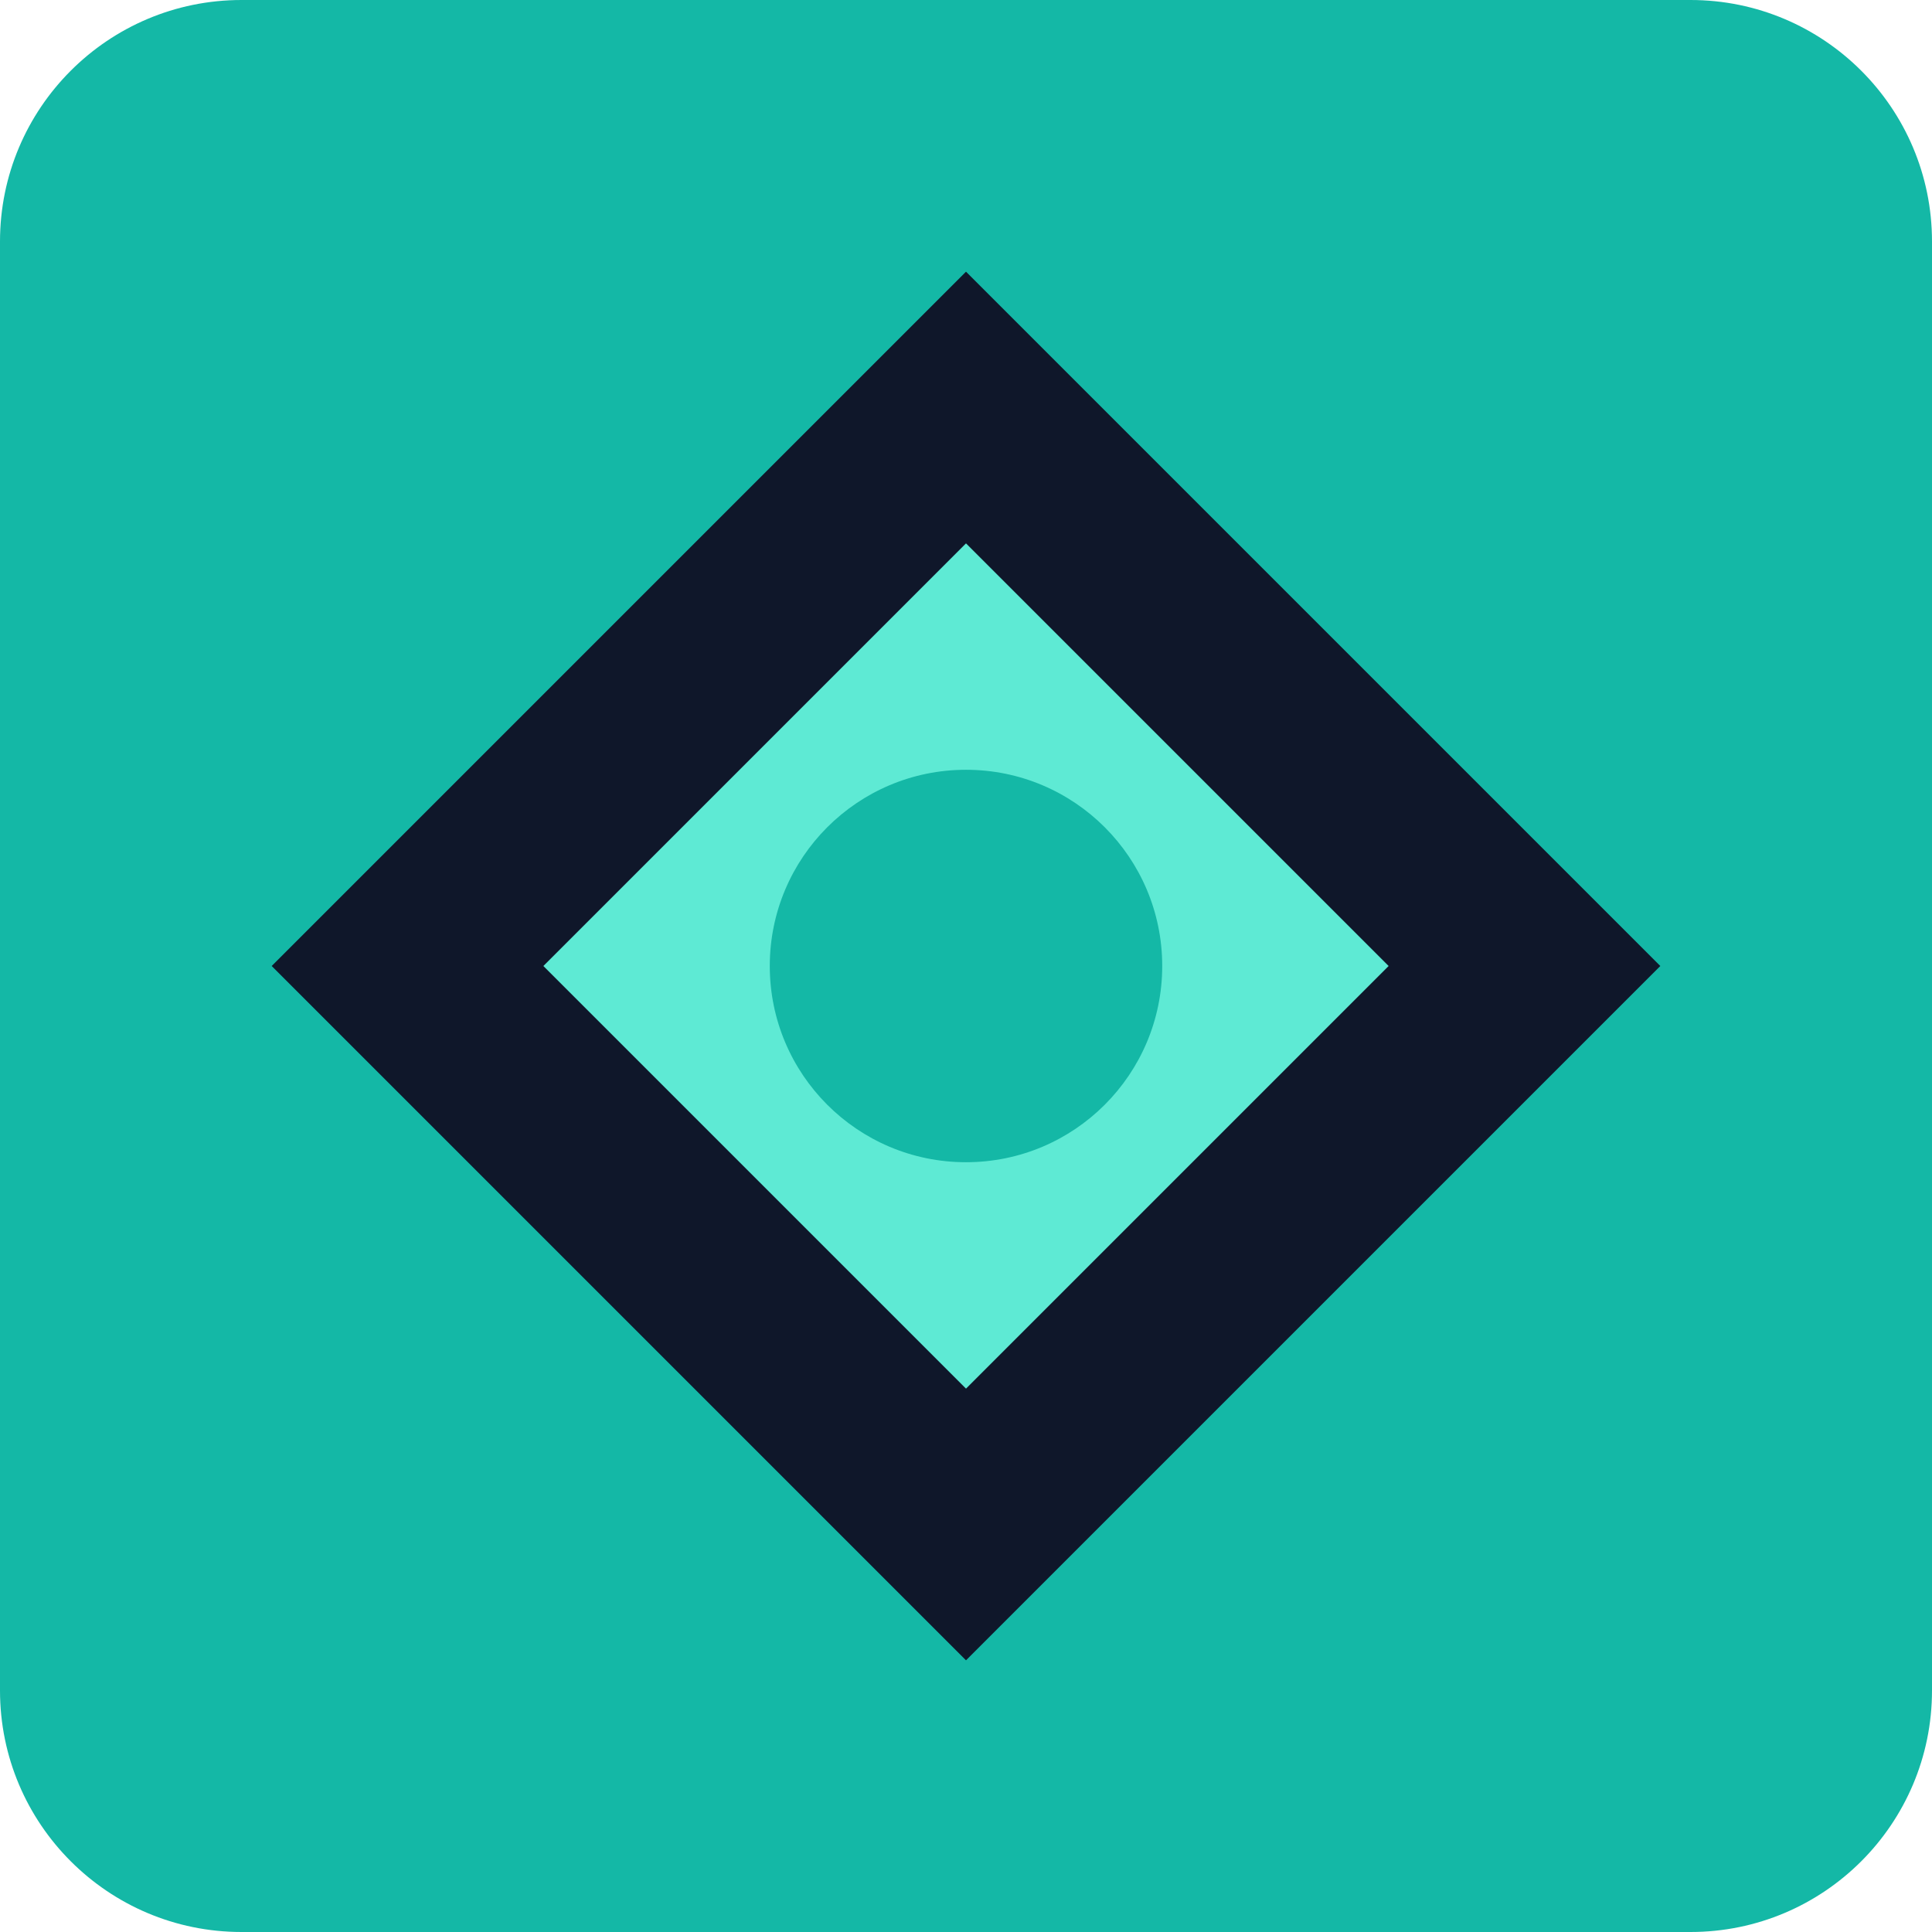
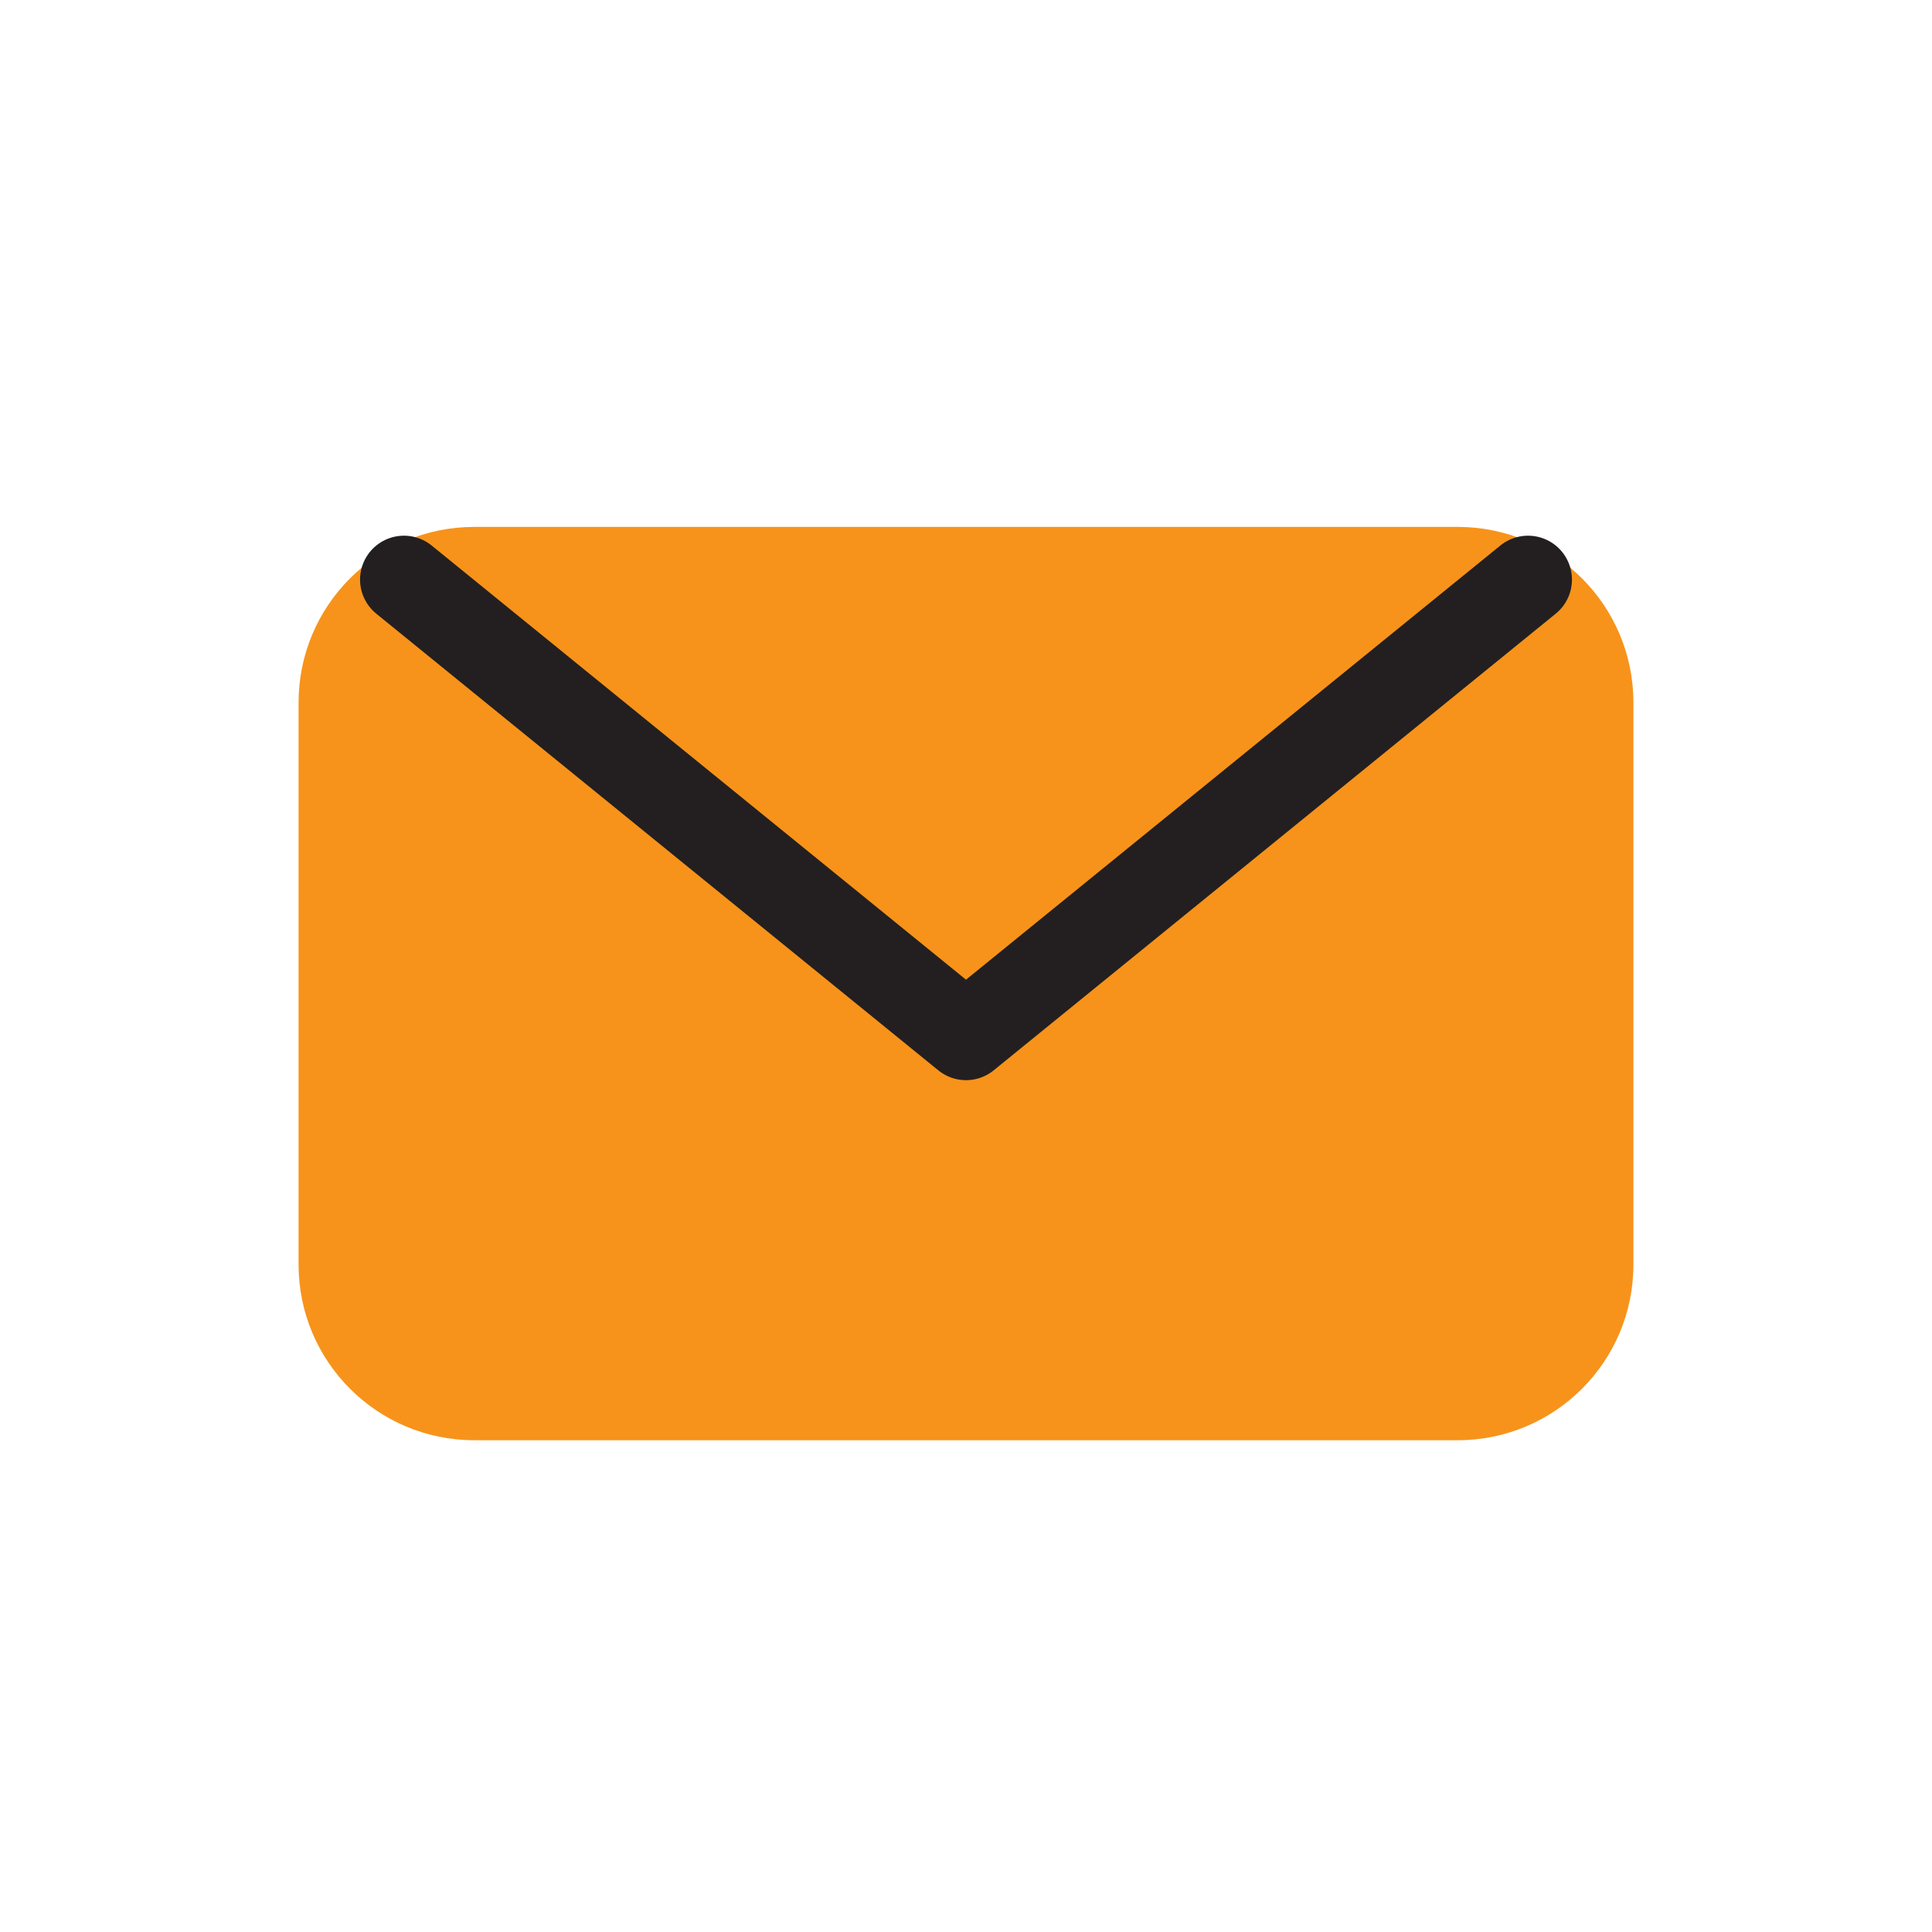
- <svg xmlns="http://www.w3.org/2000/svg" width="110" height="110" viewBox="0 0 256 256">
-   <rect width="256" height="256" rx="32" fill="#14B8A6" />
-   <path d="M128 36 L220 128 L128 220 L36 128 Z" fill="#0F172A" />
-   <path d="M128 72 L184 128 L128 184 L72 128 Z" fill="#5EEAD4" />
-   <circle cx="128" cy="128" r="26" fill="#14B8A6" />
+ <svg xmlns="http://www.w3.org/2000/svg" width="110" height="110" viewBox="0 0 110 110">
+   <rect x="17" y="30" width="76" height="52" rx="10" fill="#F7931A" />
+   <path d="M23 33 L55 59 L87 33" stroke="#231F20" stroke-width="5" fill="none" stroke-linecap="round" stroke-linejoin="round" />
</svg>
